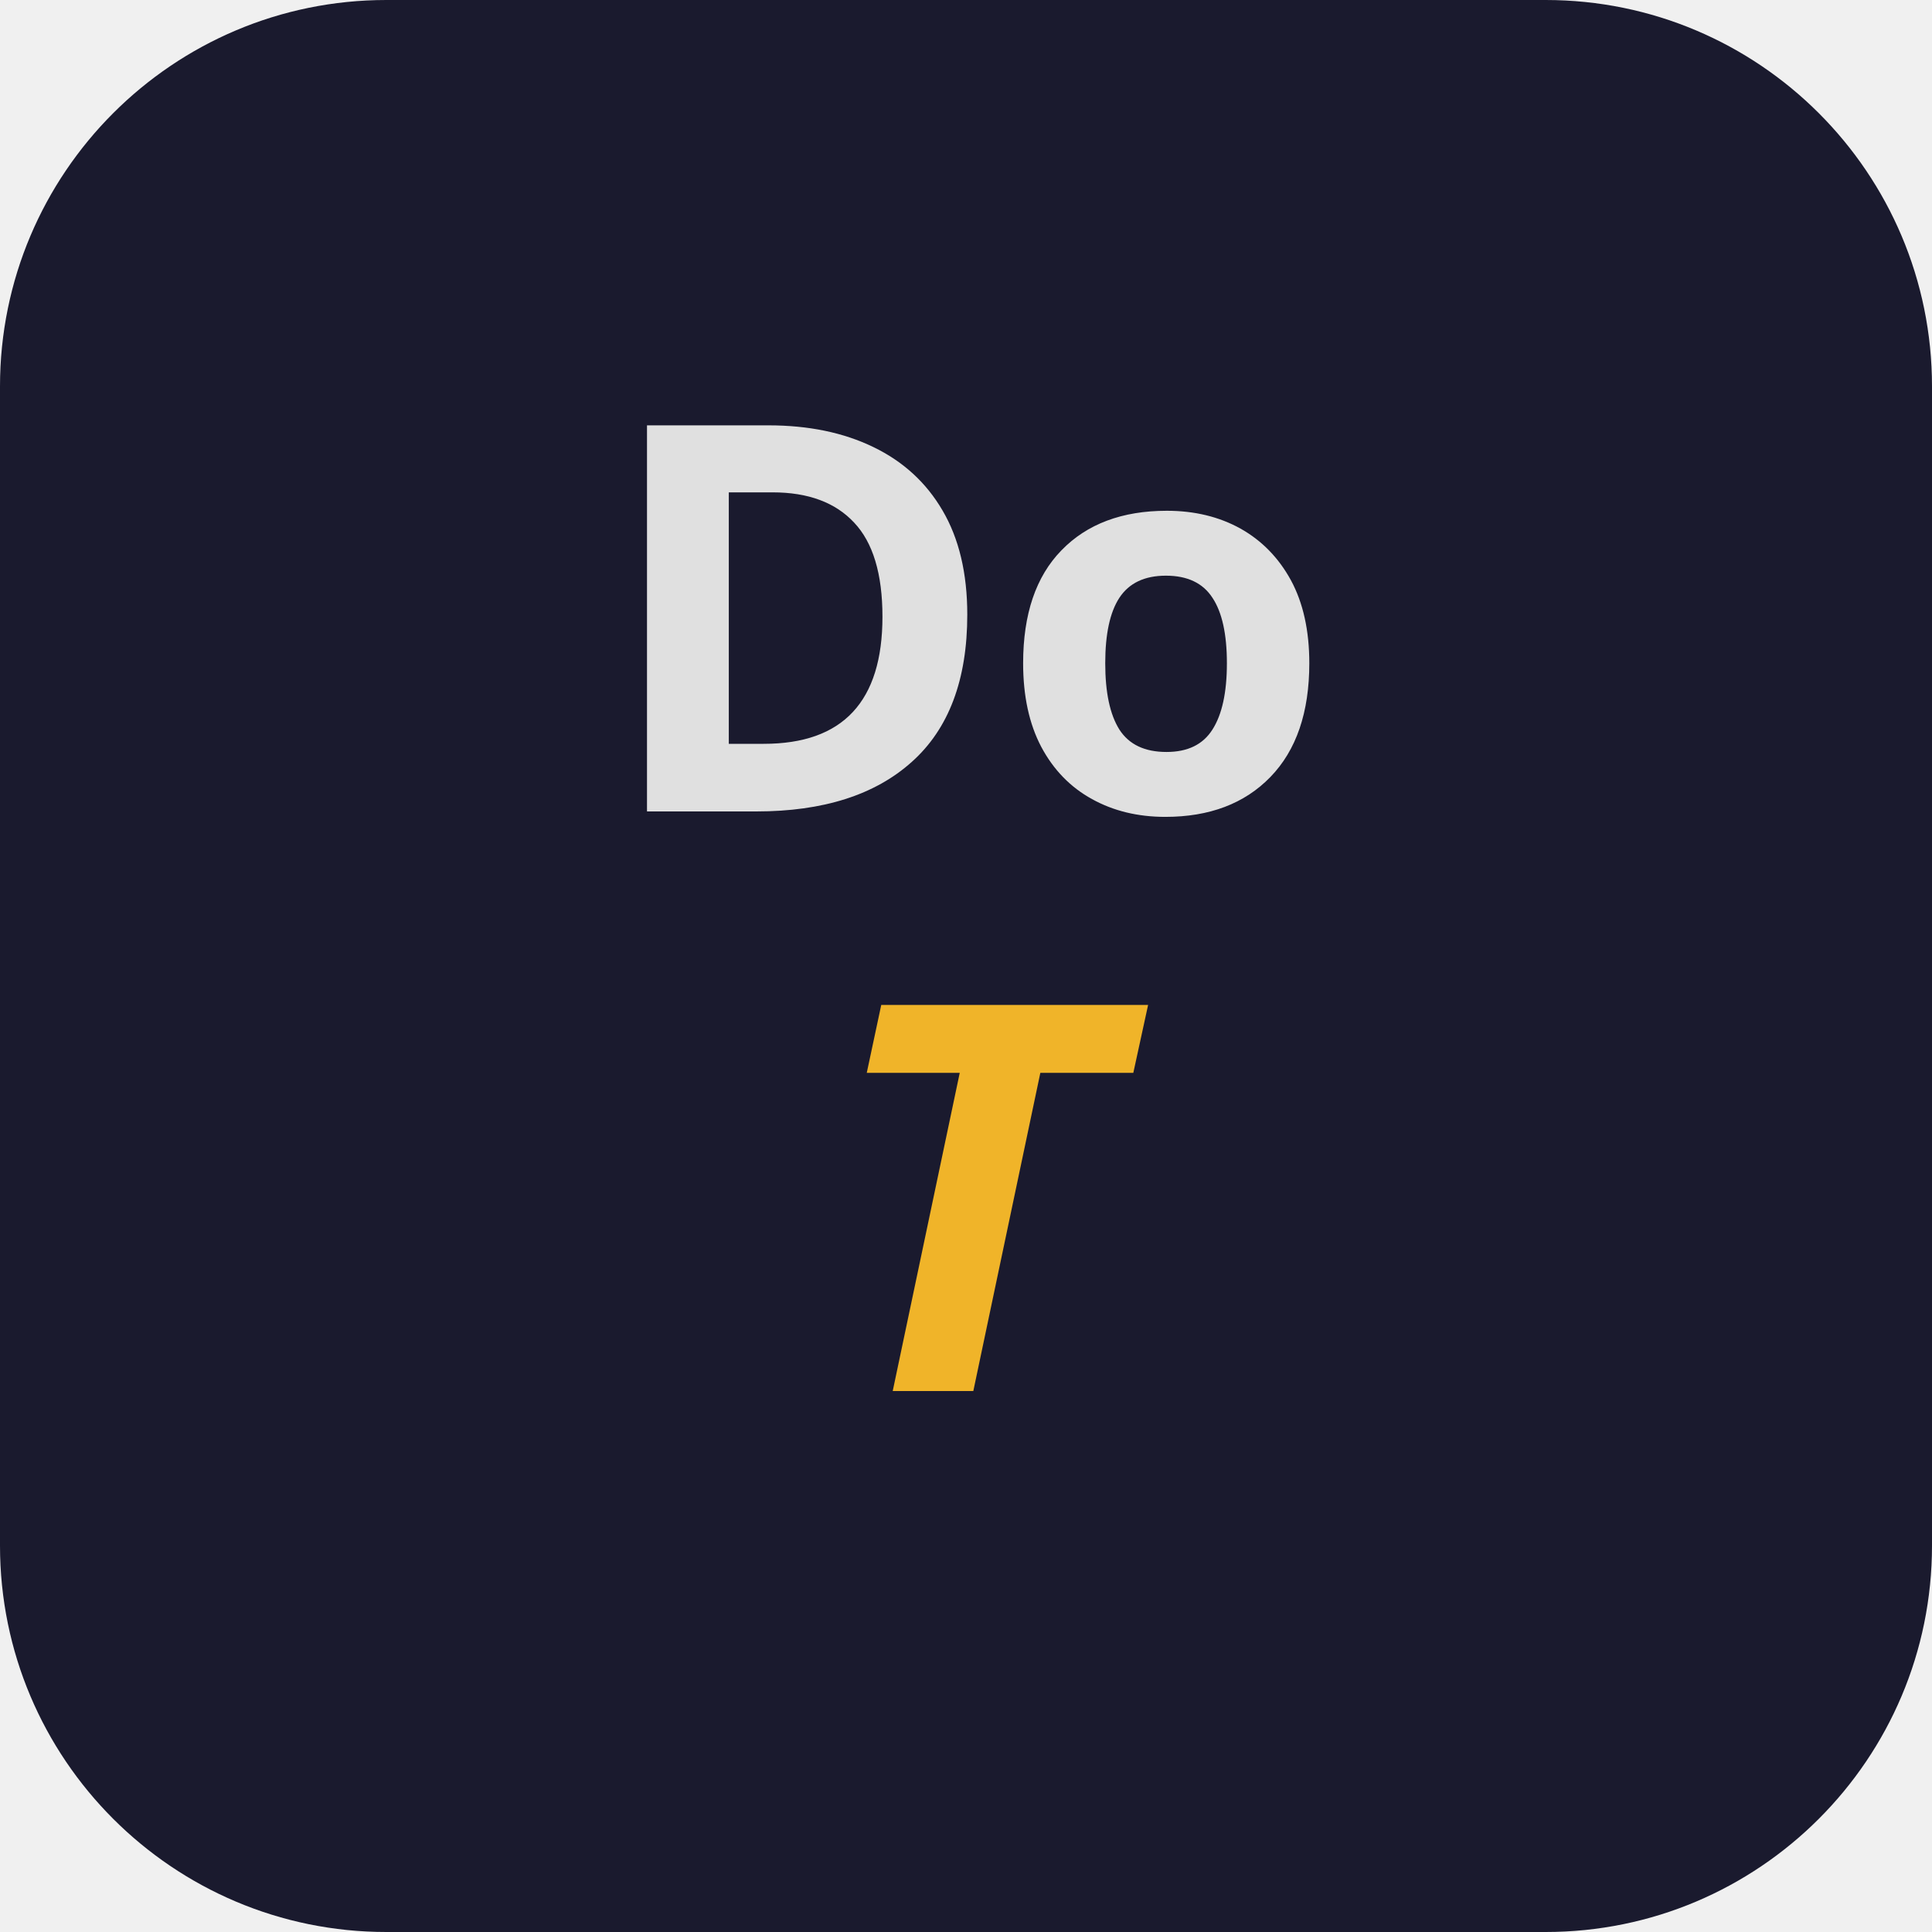
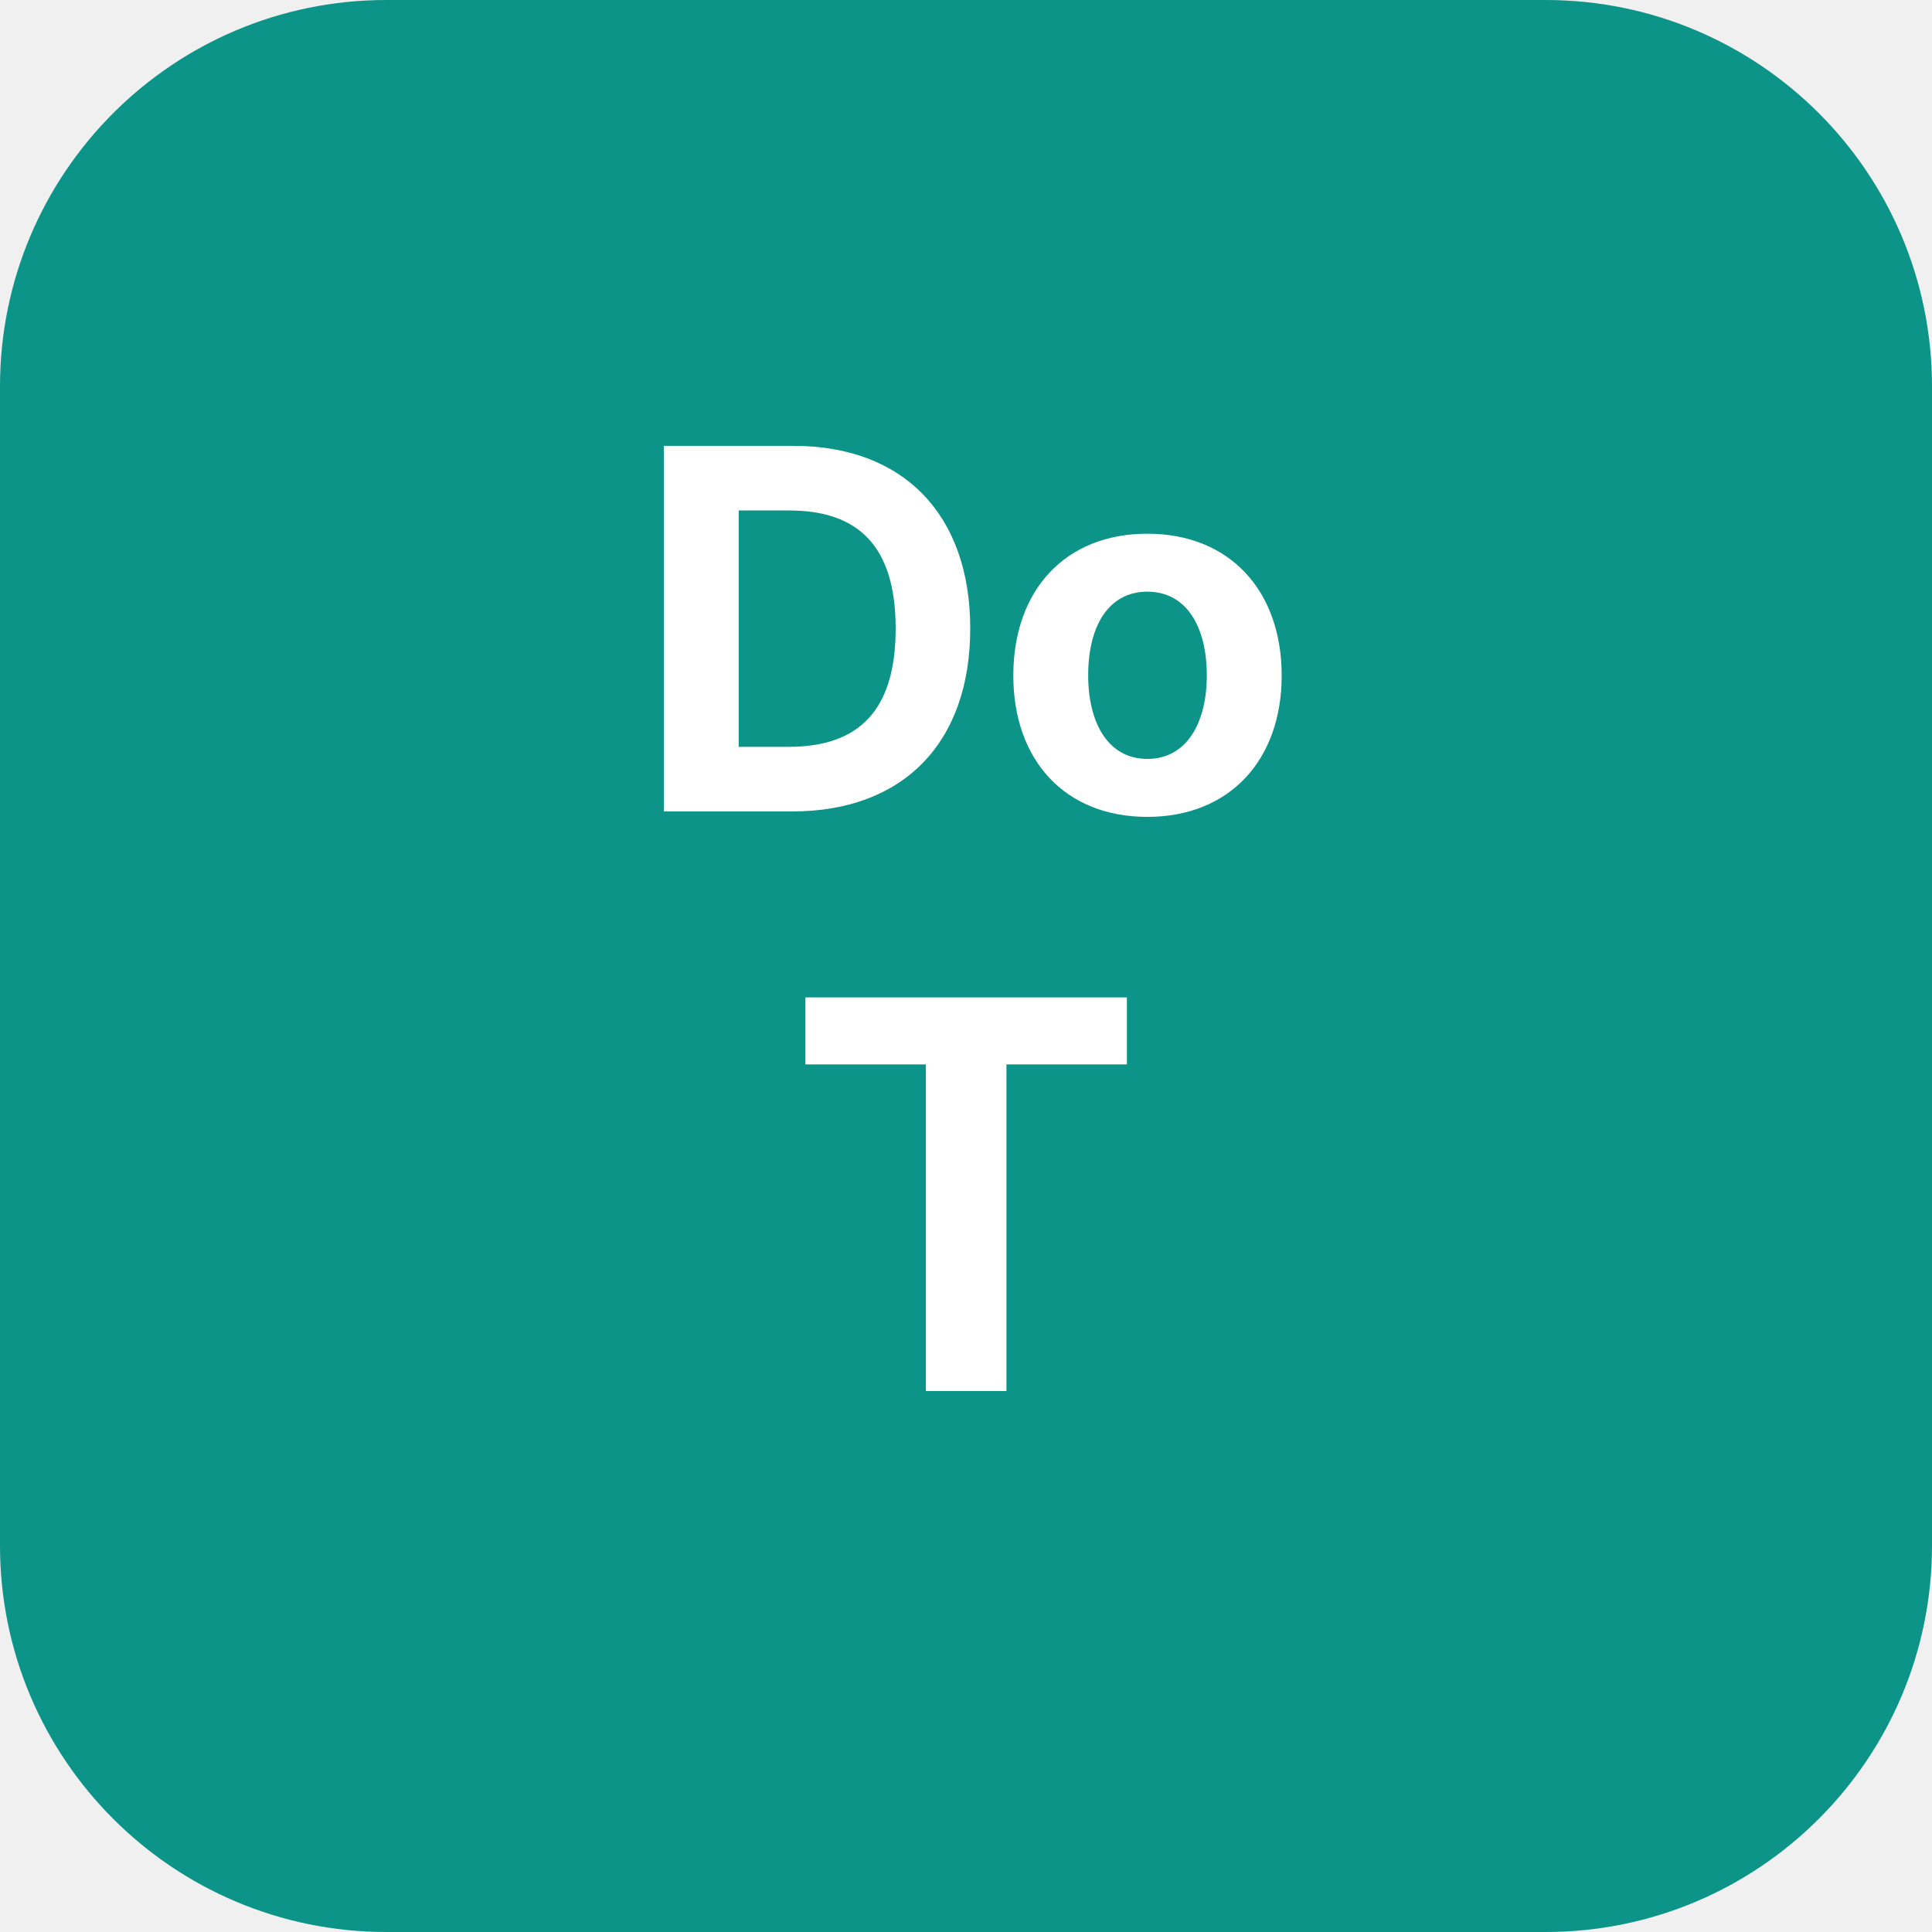
<svg xmlns="http://www.w3.org/2000/svg" viewBox="0 0 100 100">
-   <rect width="100" height="100" rx="20" fill="#1a1a2e" />
-   <text x="50" y="42" text-anchor="middle" font-family="system-ui" font-size="28" font-weight="bold" fill="#e0e0e0">Do</text>
-   <text x="50" y="72" text-anchor="middle" font-family="system-ui" font-size="28" font-weight="bold" font-style="italic" fill="#F0B429">T</text>
+   <rect width="100" height="100" rx="20" fill="#0D9488" />
+   <text x="50" y="42" text-anchor="middle" font-family="Inter, system-ui, sans-serif" font-size="26" font-weight="bold" fill="#FFFFFF">Do</text>
+   <text x="50" y="72" text-anchor="middle" font-family="Inter, system-ui, sans-serif" font-size="28" font-weight="bold" fill="#FFFFFF">T</text>
</svg>
